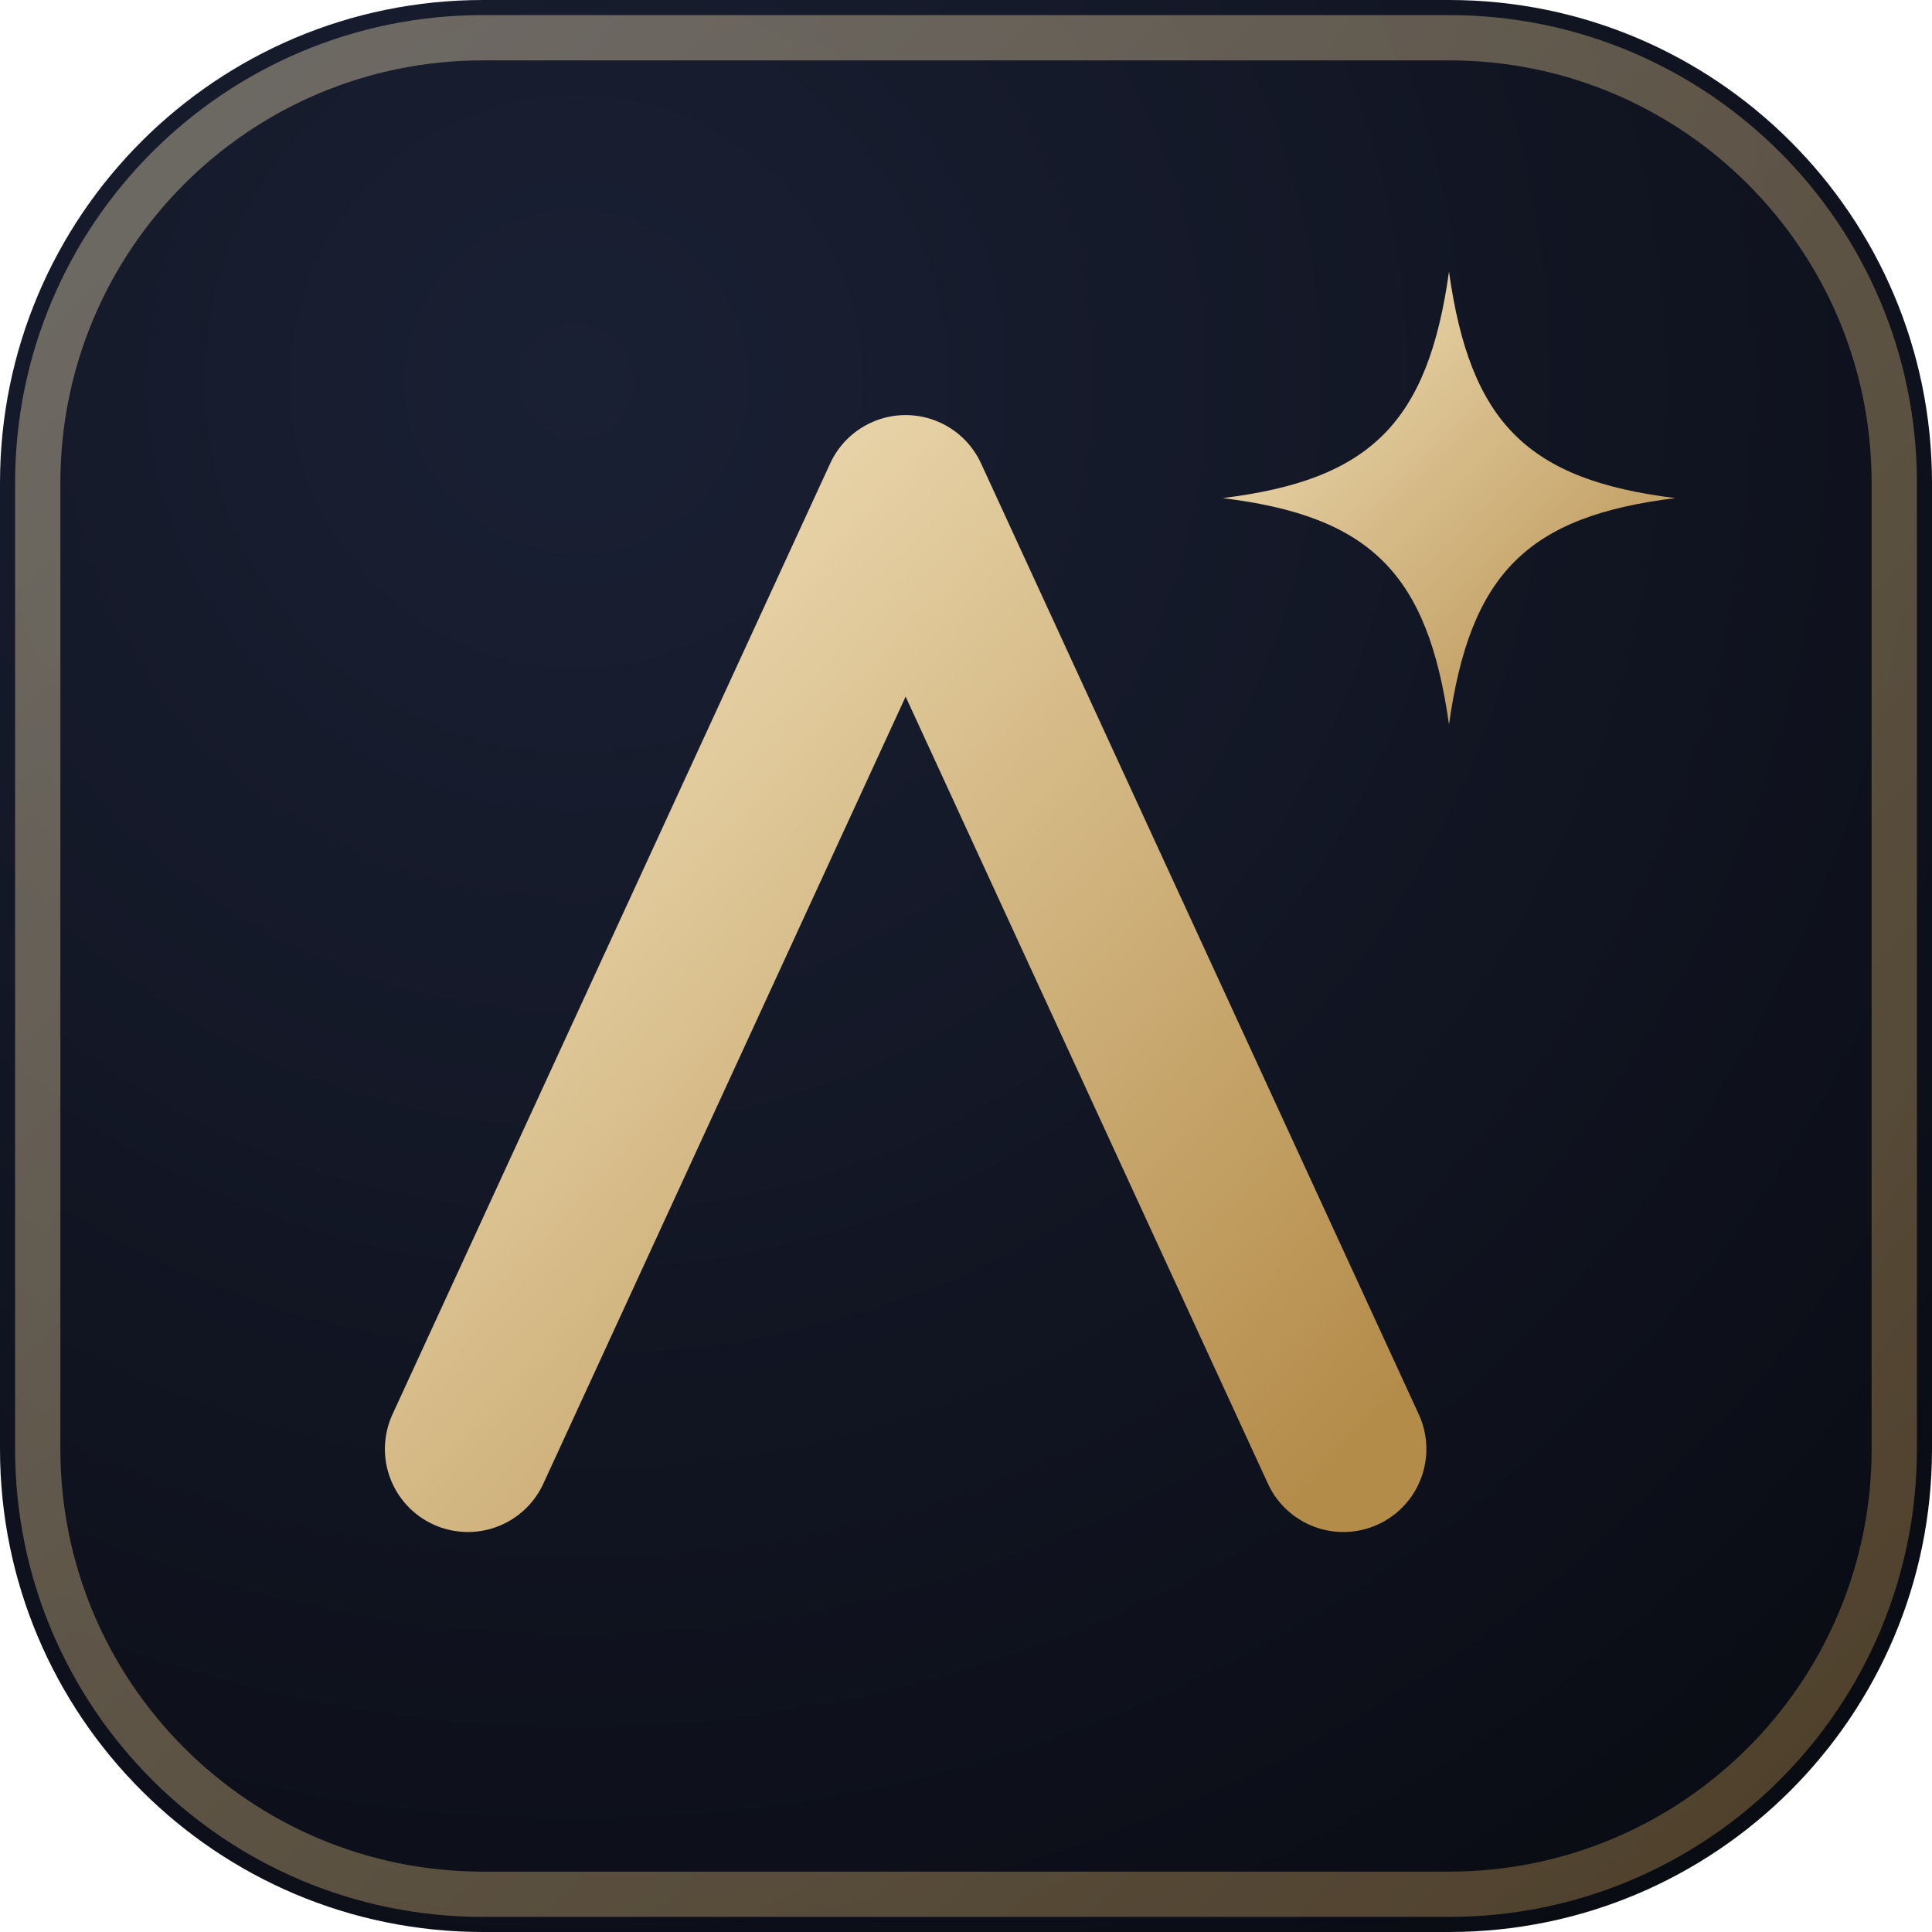
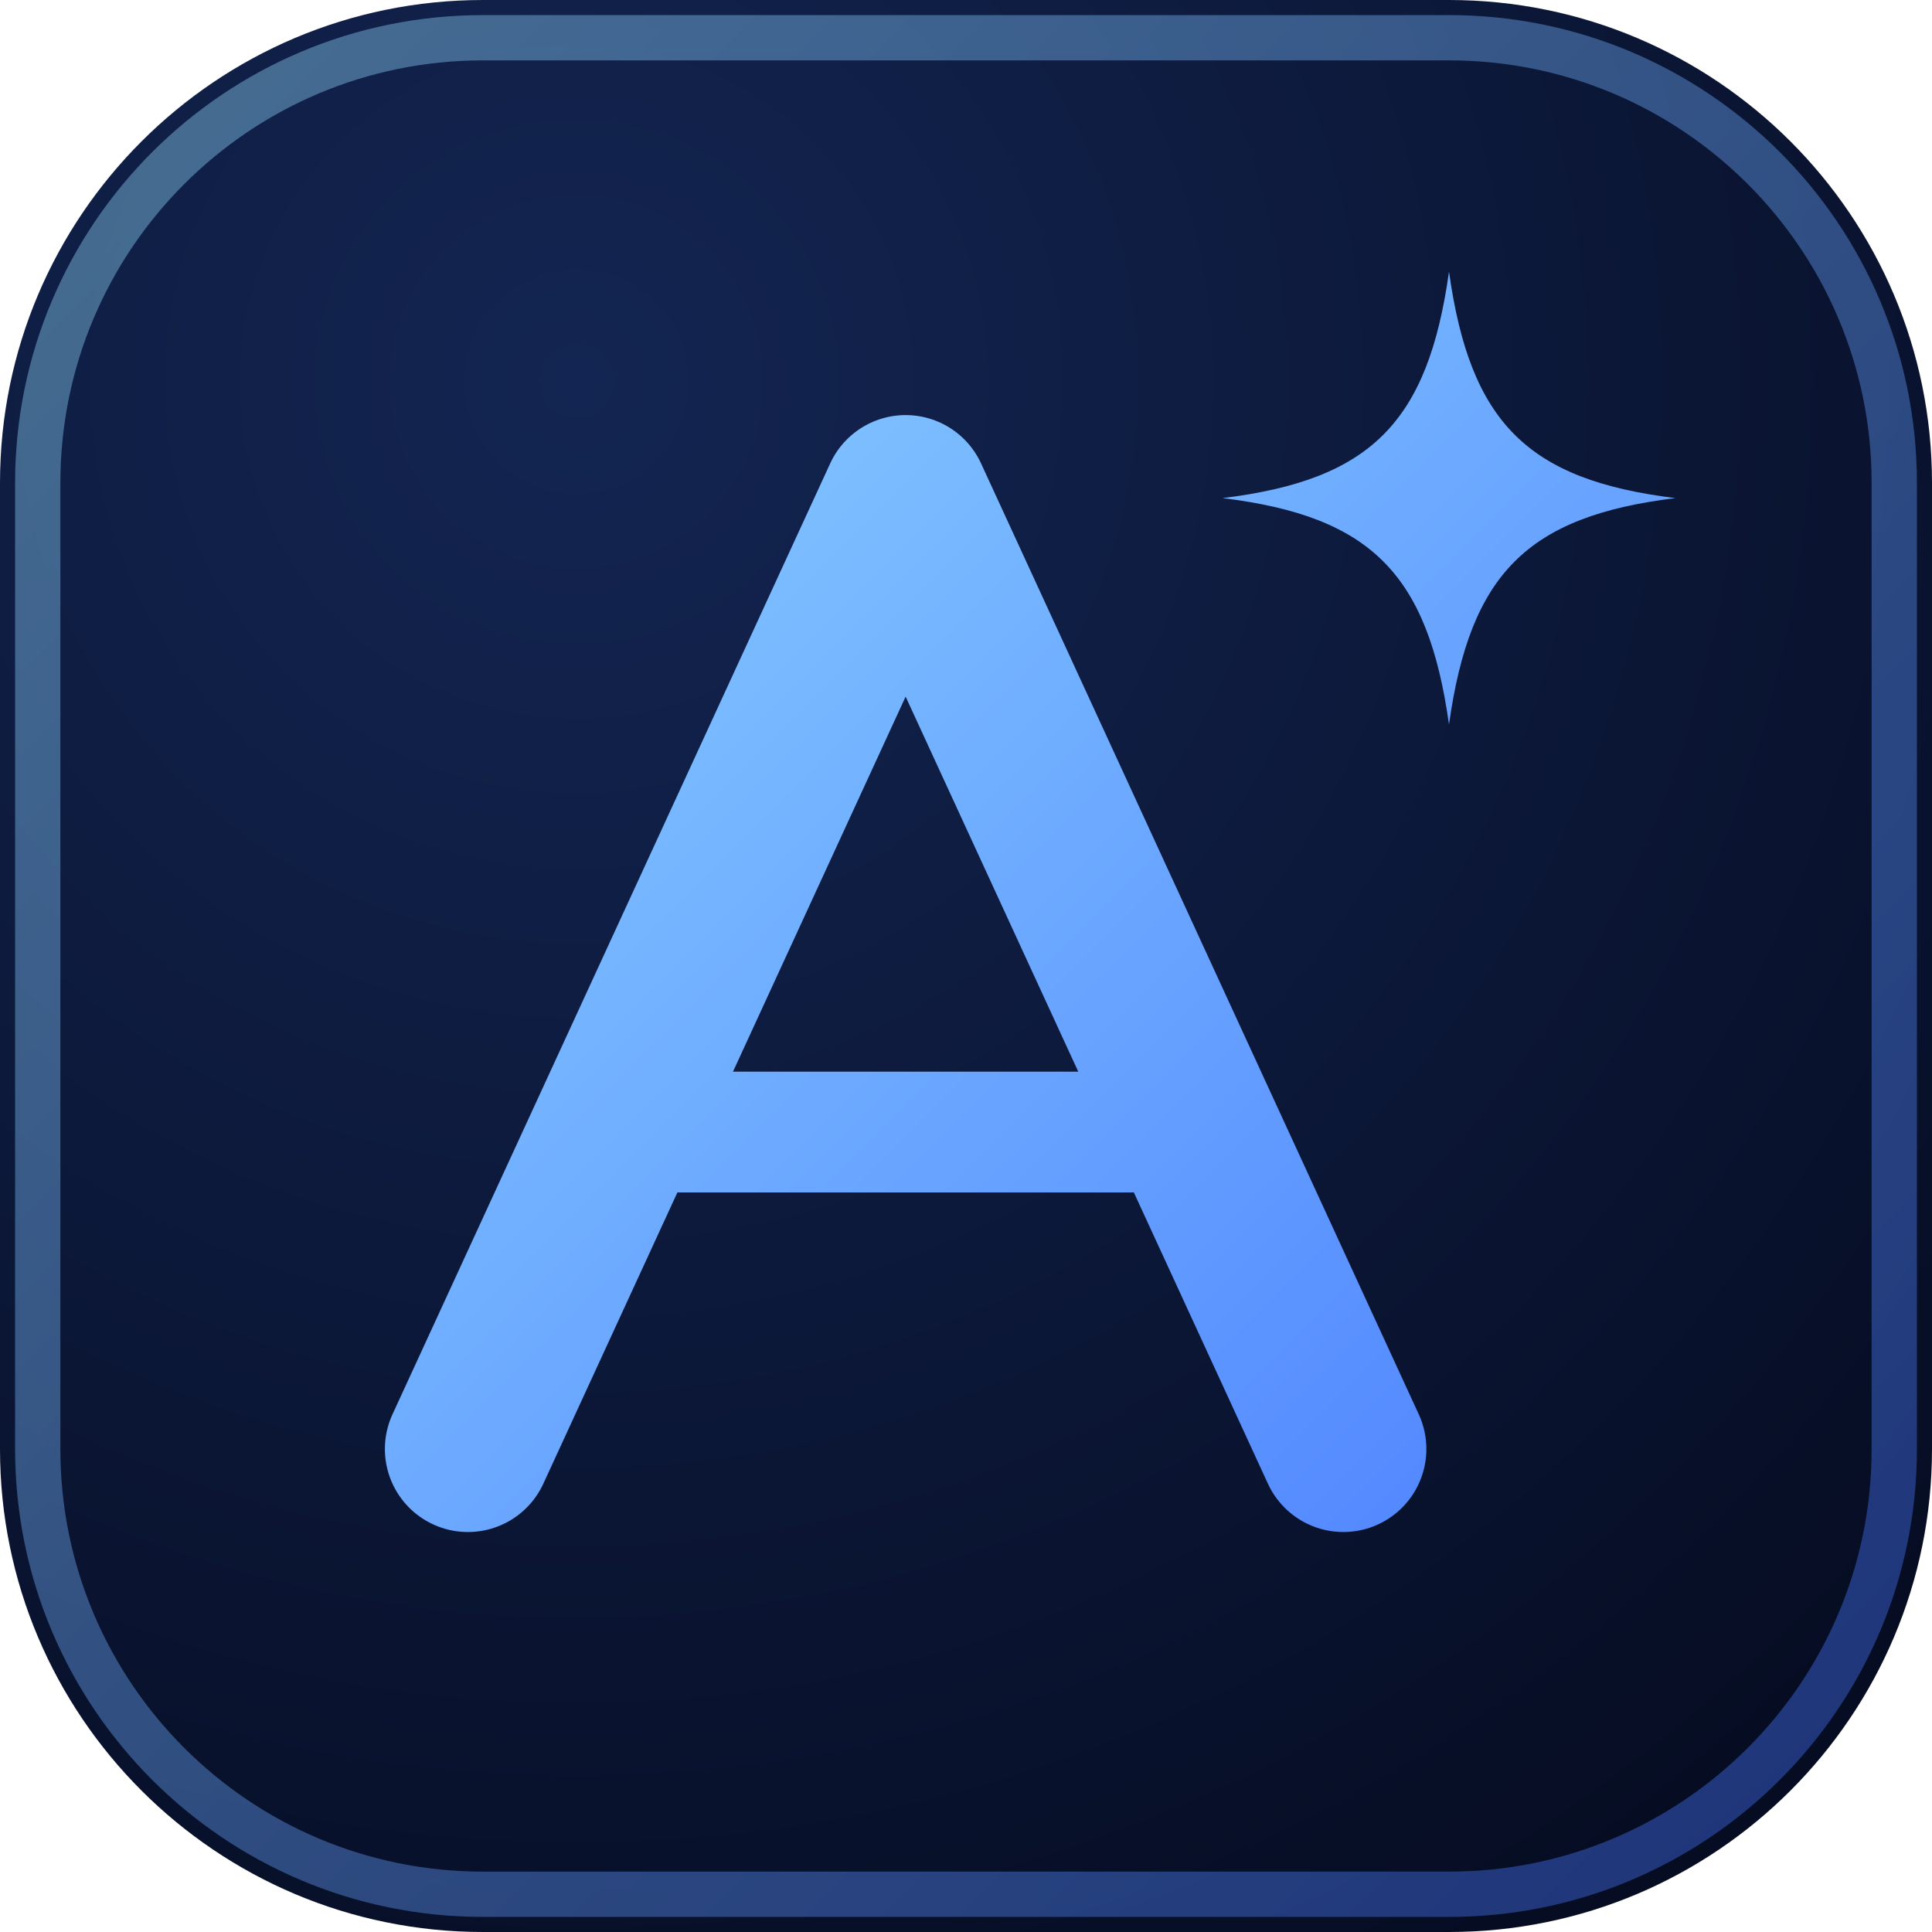
<svg xmlns="http://www.w3.org/2000/svg" viewBox="0 0 64 64">
  <defs>
-     <linearGradient id="g" x1="0" y1="0" x2="1" y2="1">
-       <stop offset="0" stop-color="#f3e3bd" />
-       <stop offset="1" stop-color="#b48c4a" />
+     <linearGradient id="g" gradientUnits="userSpaceOnUse" x1="0" y1="0" x2="64" y2="64">
+       <stop offset="0" stop-color="#9be7ff" />
+       <stop offset="1" stop-color="#3d6bff" />
    </linearGradient>
    <radialGradient id="b" cx=".3" cy=".2" r="1">
-       <stop offset="0" stop-color="#1a2034" />
-       <stop offset="1" stop-color="#090b12" />
+       <stop offset="0" stop-color="#132552" />
+       <stop offset="1" stop-color="#050b1f" />
    </radialGradient>
  </defs>
  <rect width="64" height="64" rx="16" fill="url(#b)" />
  <rect x="1.25" y="1.25" width="61.5" height="61.5" rx="14.75" fill="none" stroke="url(#g)" stroke-opacity=".4" stroke-width="1.5" />
  <path d="M15.5 48 L30 16.5 L44.5 48" fill="none" stroke="url(#g)" stroke-width="5.5" stroke-linecap="round" stroke-linejoin="round" />
  <path d="M22.5 37.5 H37.5" stroke="url(#g)" stroke-width="4" stroke-linecap="round" />
  <path d="M48 9 C48.7 14 50.6 15.9 55.5 16.5 C50.6 17.1 48.7 19 48 24 C47.3 19 45.4 17.1 40.5 16.5 C45.4 15.9 47.3 14 48 9 Z" fill="url(#g)" />
</svg>
